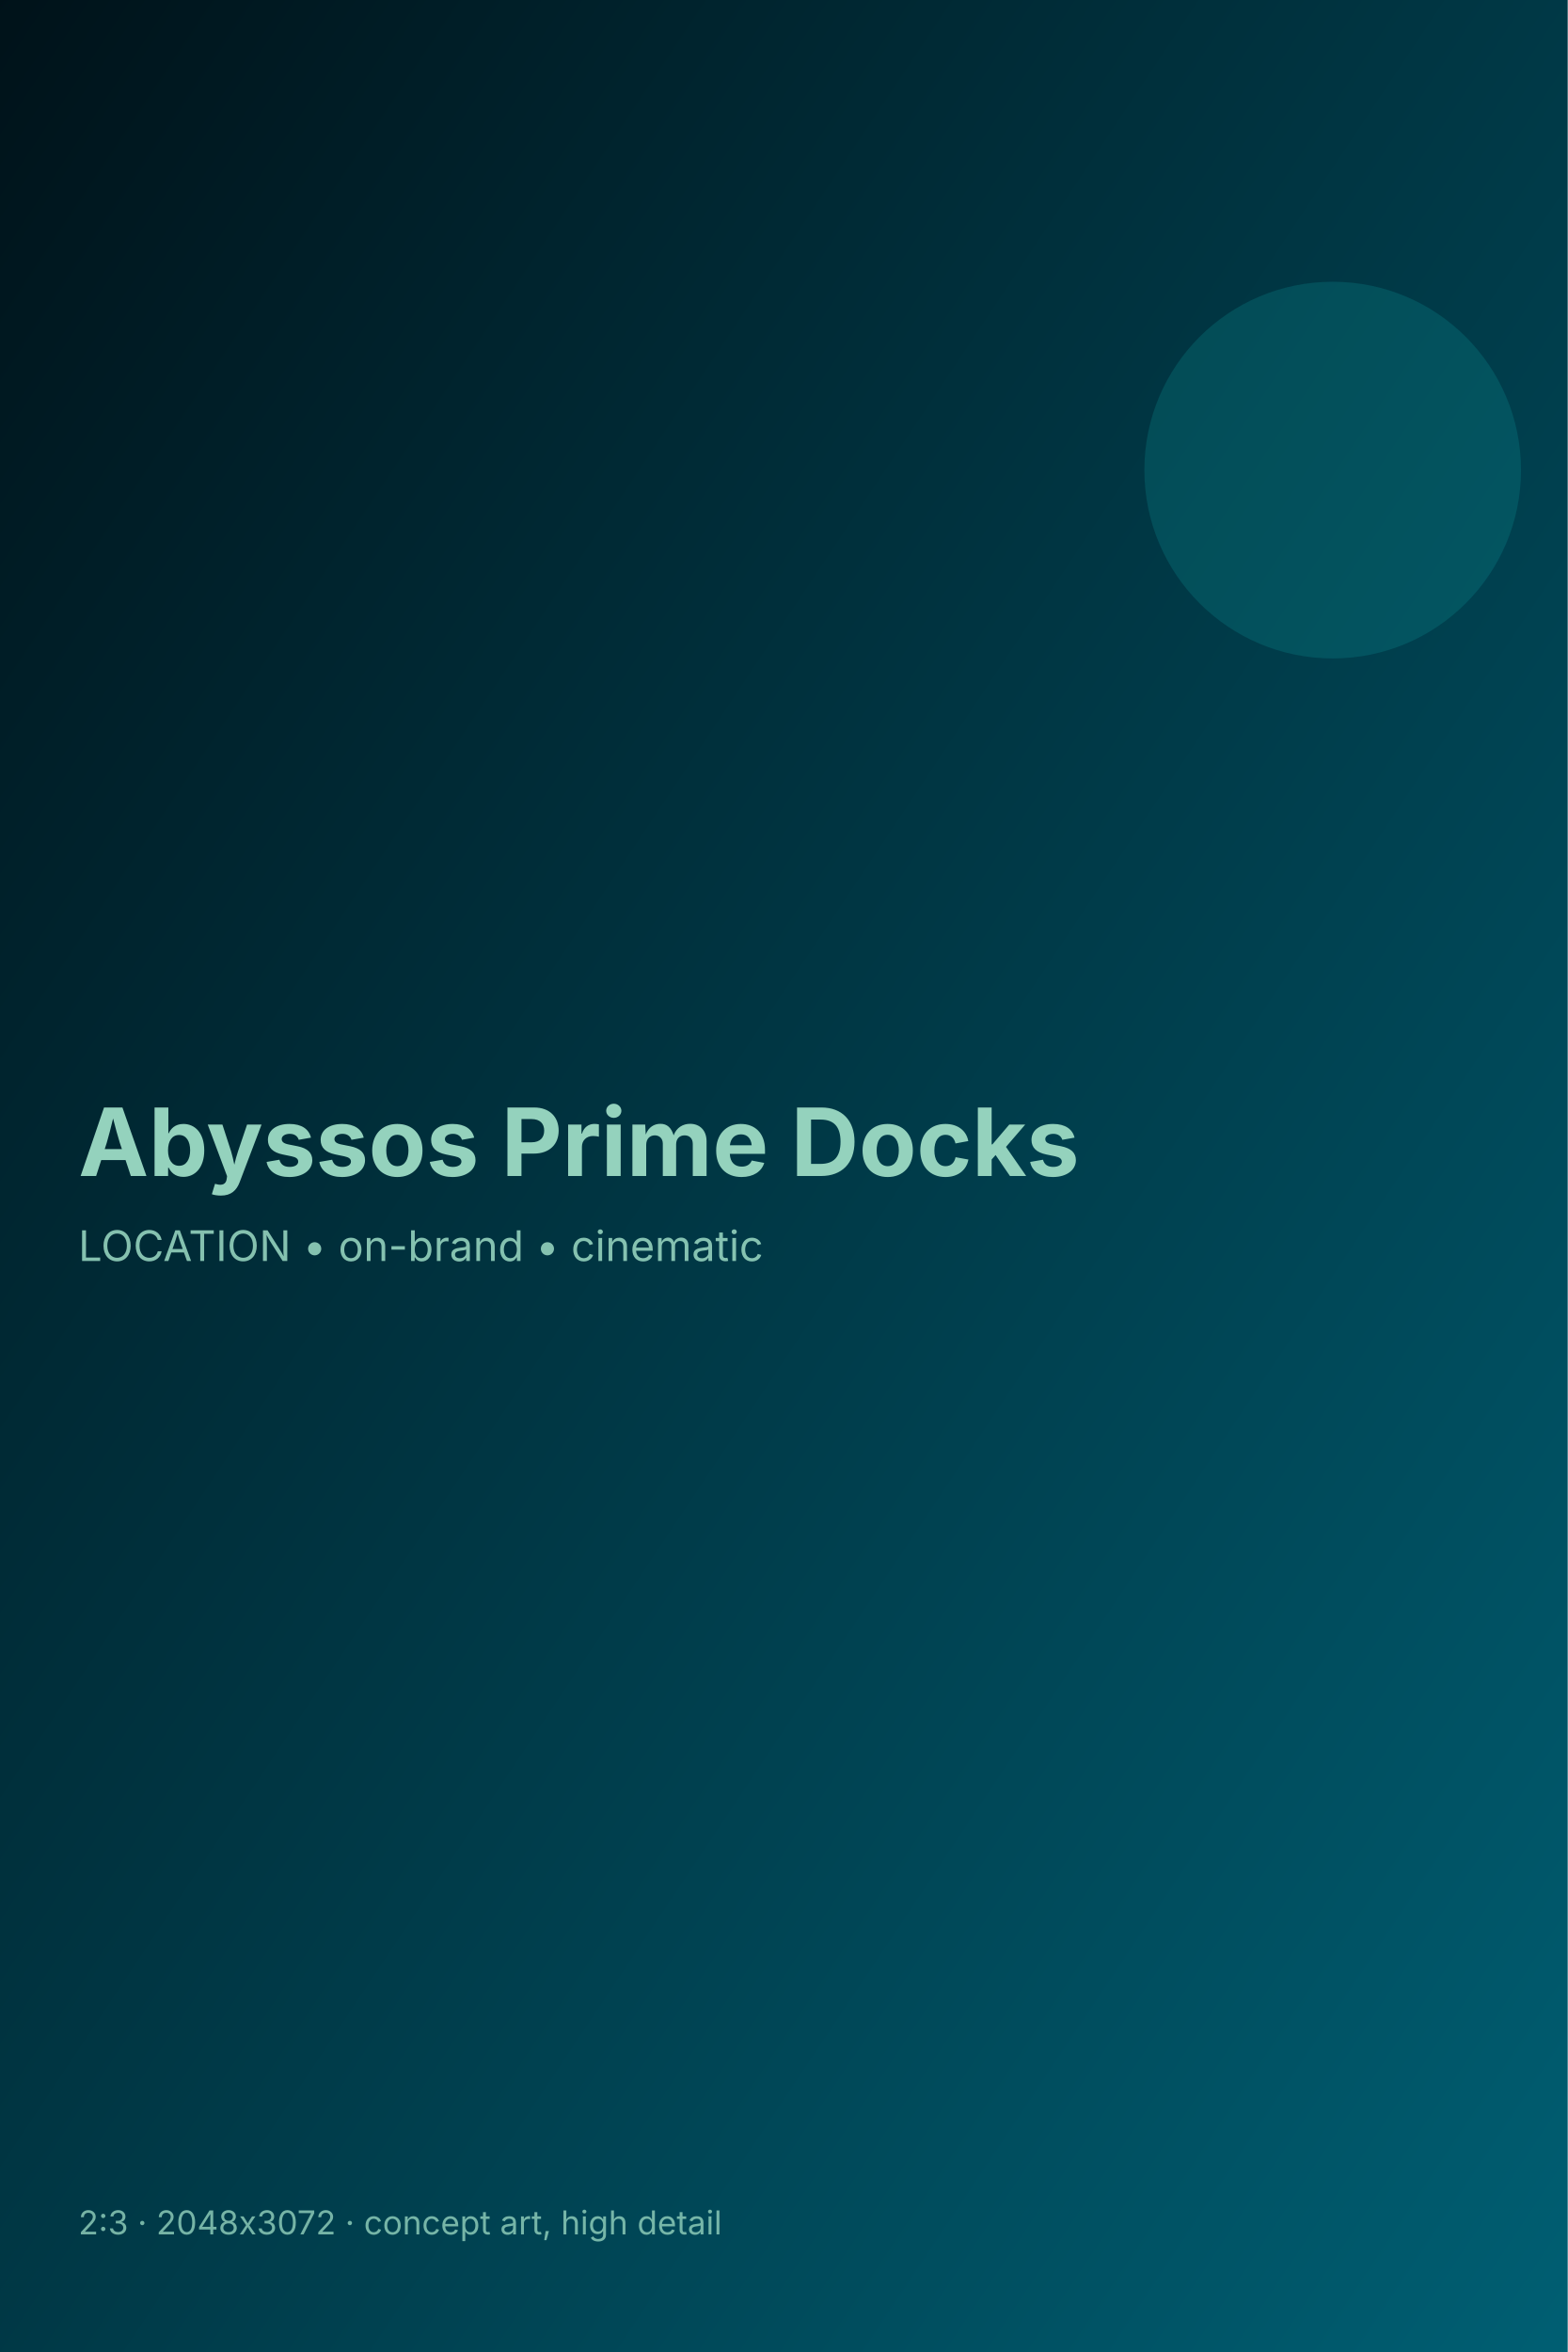
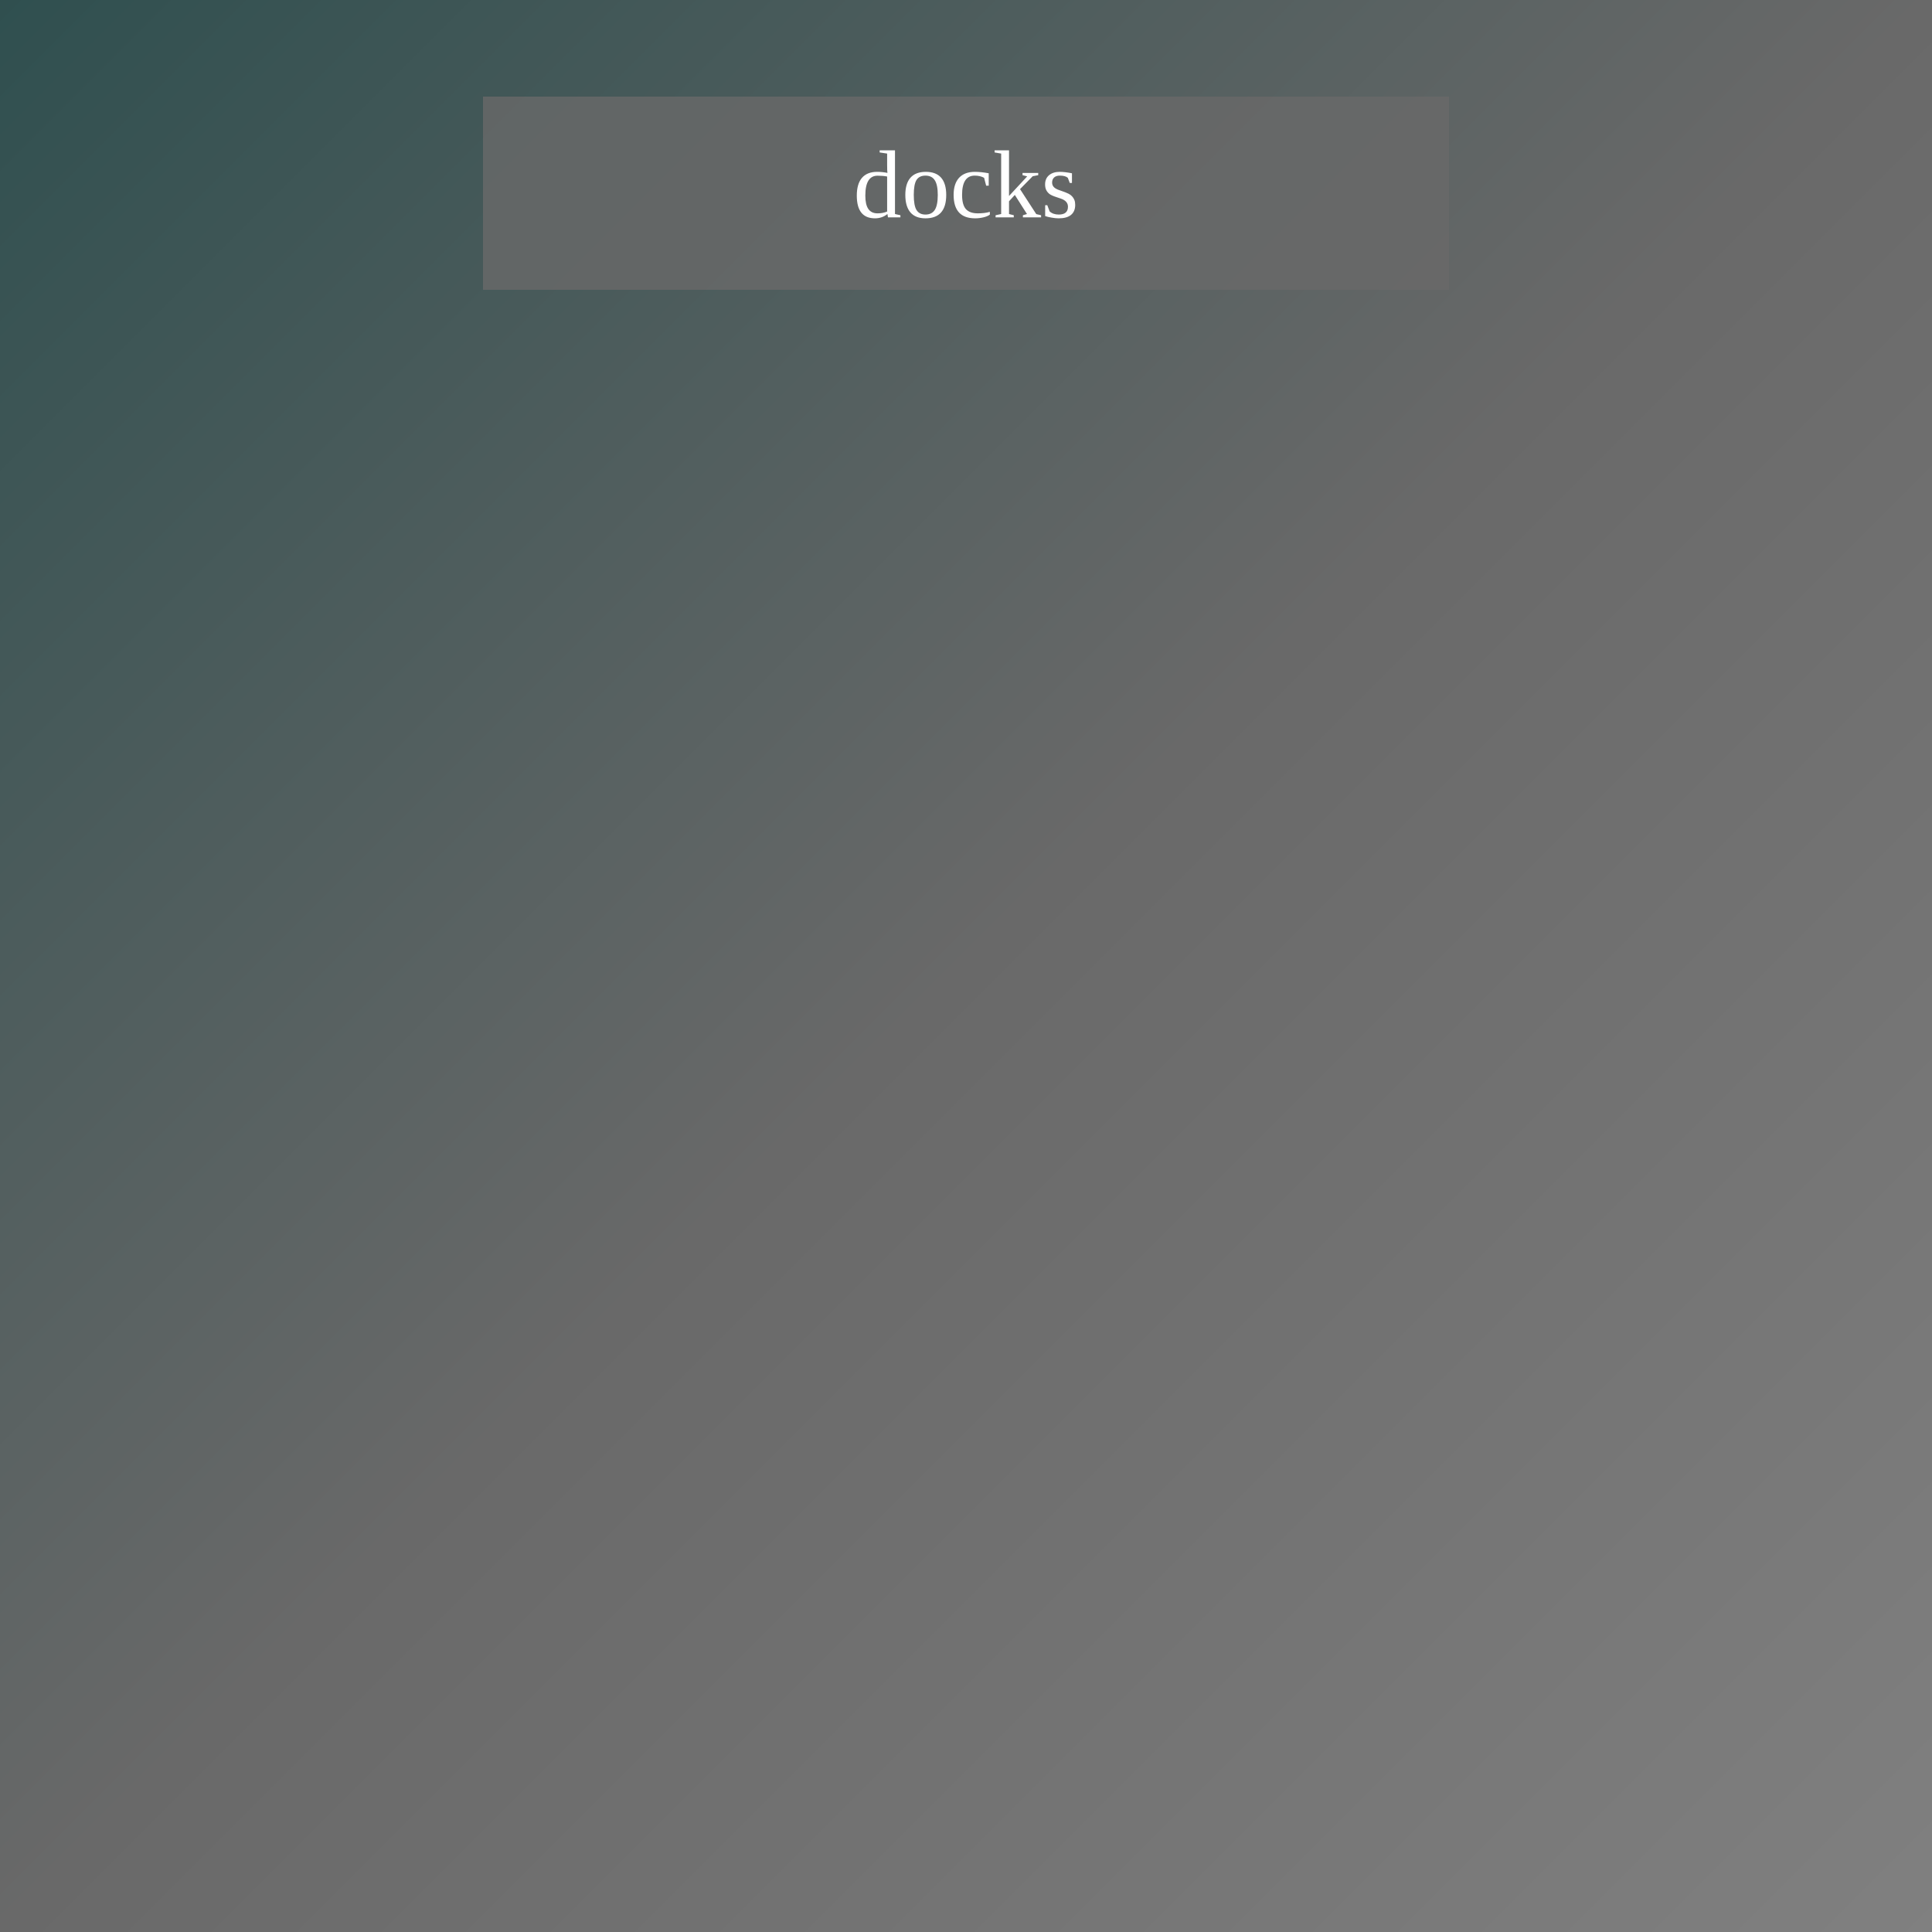
- <svg xmlns="http://www.w3.org/2000/svg" width="2048" height="3072" viewBox="0 0 2048 3072">
+ <svg xmlns="http://www.w3.org/2000/svg" width="400" height="400" viewBox="0 0 400 400">
  <defs>
-     <linearGradient id="grad" x1="0" x2="1" y1="0" y2="1">
-       <stop offset="0%" stop-color="#001219" />
-       <stop offset="100%" stop-color="#005f73" />
+     <linearGradient id="loc-stone" x1="0%" y1="0%" x2="100%" y2="100%">
+       <stop offset="0%" stop-color="#2F4F4F" />
+       <stop offset="50%" stop-color="#696969" />
+       <stop offset="100%" stop-color="#808080" />
    </linearGradient>
+     <linearGradient id="loc-shadow" x1="0%" y1="0%" x2="100%" y2="100%">
+       <stop offset="0%" stop-color="#000000" />
+       <stop offset="50%" stop-color="#1C1C1C" />
+       <stop offset="100%" stop-color="#363636" />
+     </linearGradient>
+     <linearGradient id="loc-torch" x1="0%" y1="0%" x2="100%" y2="100%">
+       <stop offset="0%" stop-color="#FF4500" />
+       <stop offset="50%" stop-color="#FF6347" />
+       <stop offset="100%" stop-color="#FF7F50" />
+     </linearGradient>
+     <filter id="loc-shadow">
+       <feDropShadow dx="2" dy="2" stdDeviation="3" flood-opacity="0.3" />
+     </filter>
  </defs>
-   <rect width="100%" height="100%" fill="url(#grad)" />
-   <circle cx="1741" cy="614" r="246" fill="#0a9396" opacity="0.25" />
-   <g fill="#94d2bd" font-family="Inter, system-ui, -apple-system, Segoe UI, Roboto, Ubuntu, Cantarell, 'Helvetica Neue', Arial, sans-serif">
-     <text x="5%" y="50%" font-size="123" font-weight="700">Abyssos Prime Docks</text>
-     <text x="5%" y="50%" dy="111" font-size="55" opacity="0.9">LOCATION • on-brand • cinematic</text>
-     <text x="5%" y="95%" font-size="43" opacity="0.8">2:3 · 2048x3072 · concept art, high detail</text>
-   </g>
+   <rect width="400" height="400" fill="url(#loc-stone)" />
+   <rect x="100" y="20" width="200" height="40" fill="#696969" opacity="0.8" />
+   <text x="200" y="45" text-anchor="middle" font-size="20" fill="white">docks</text>
</svg>
